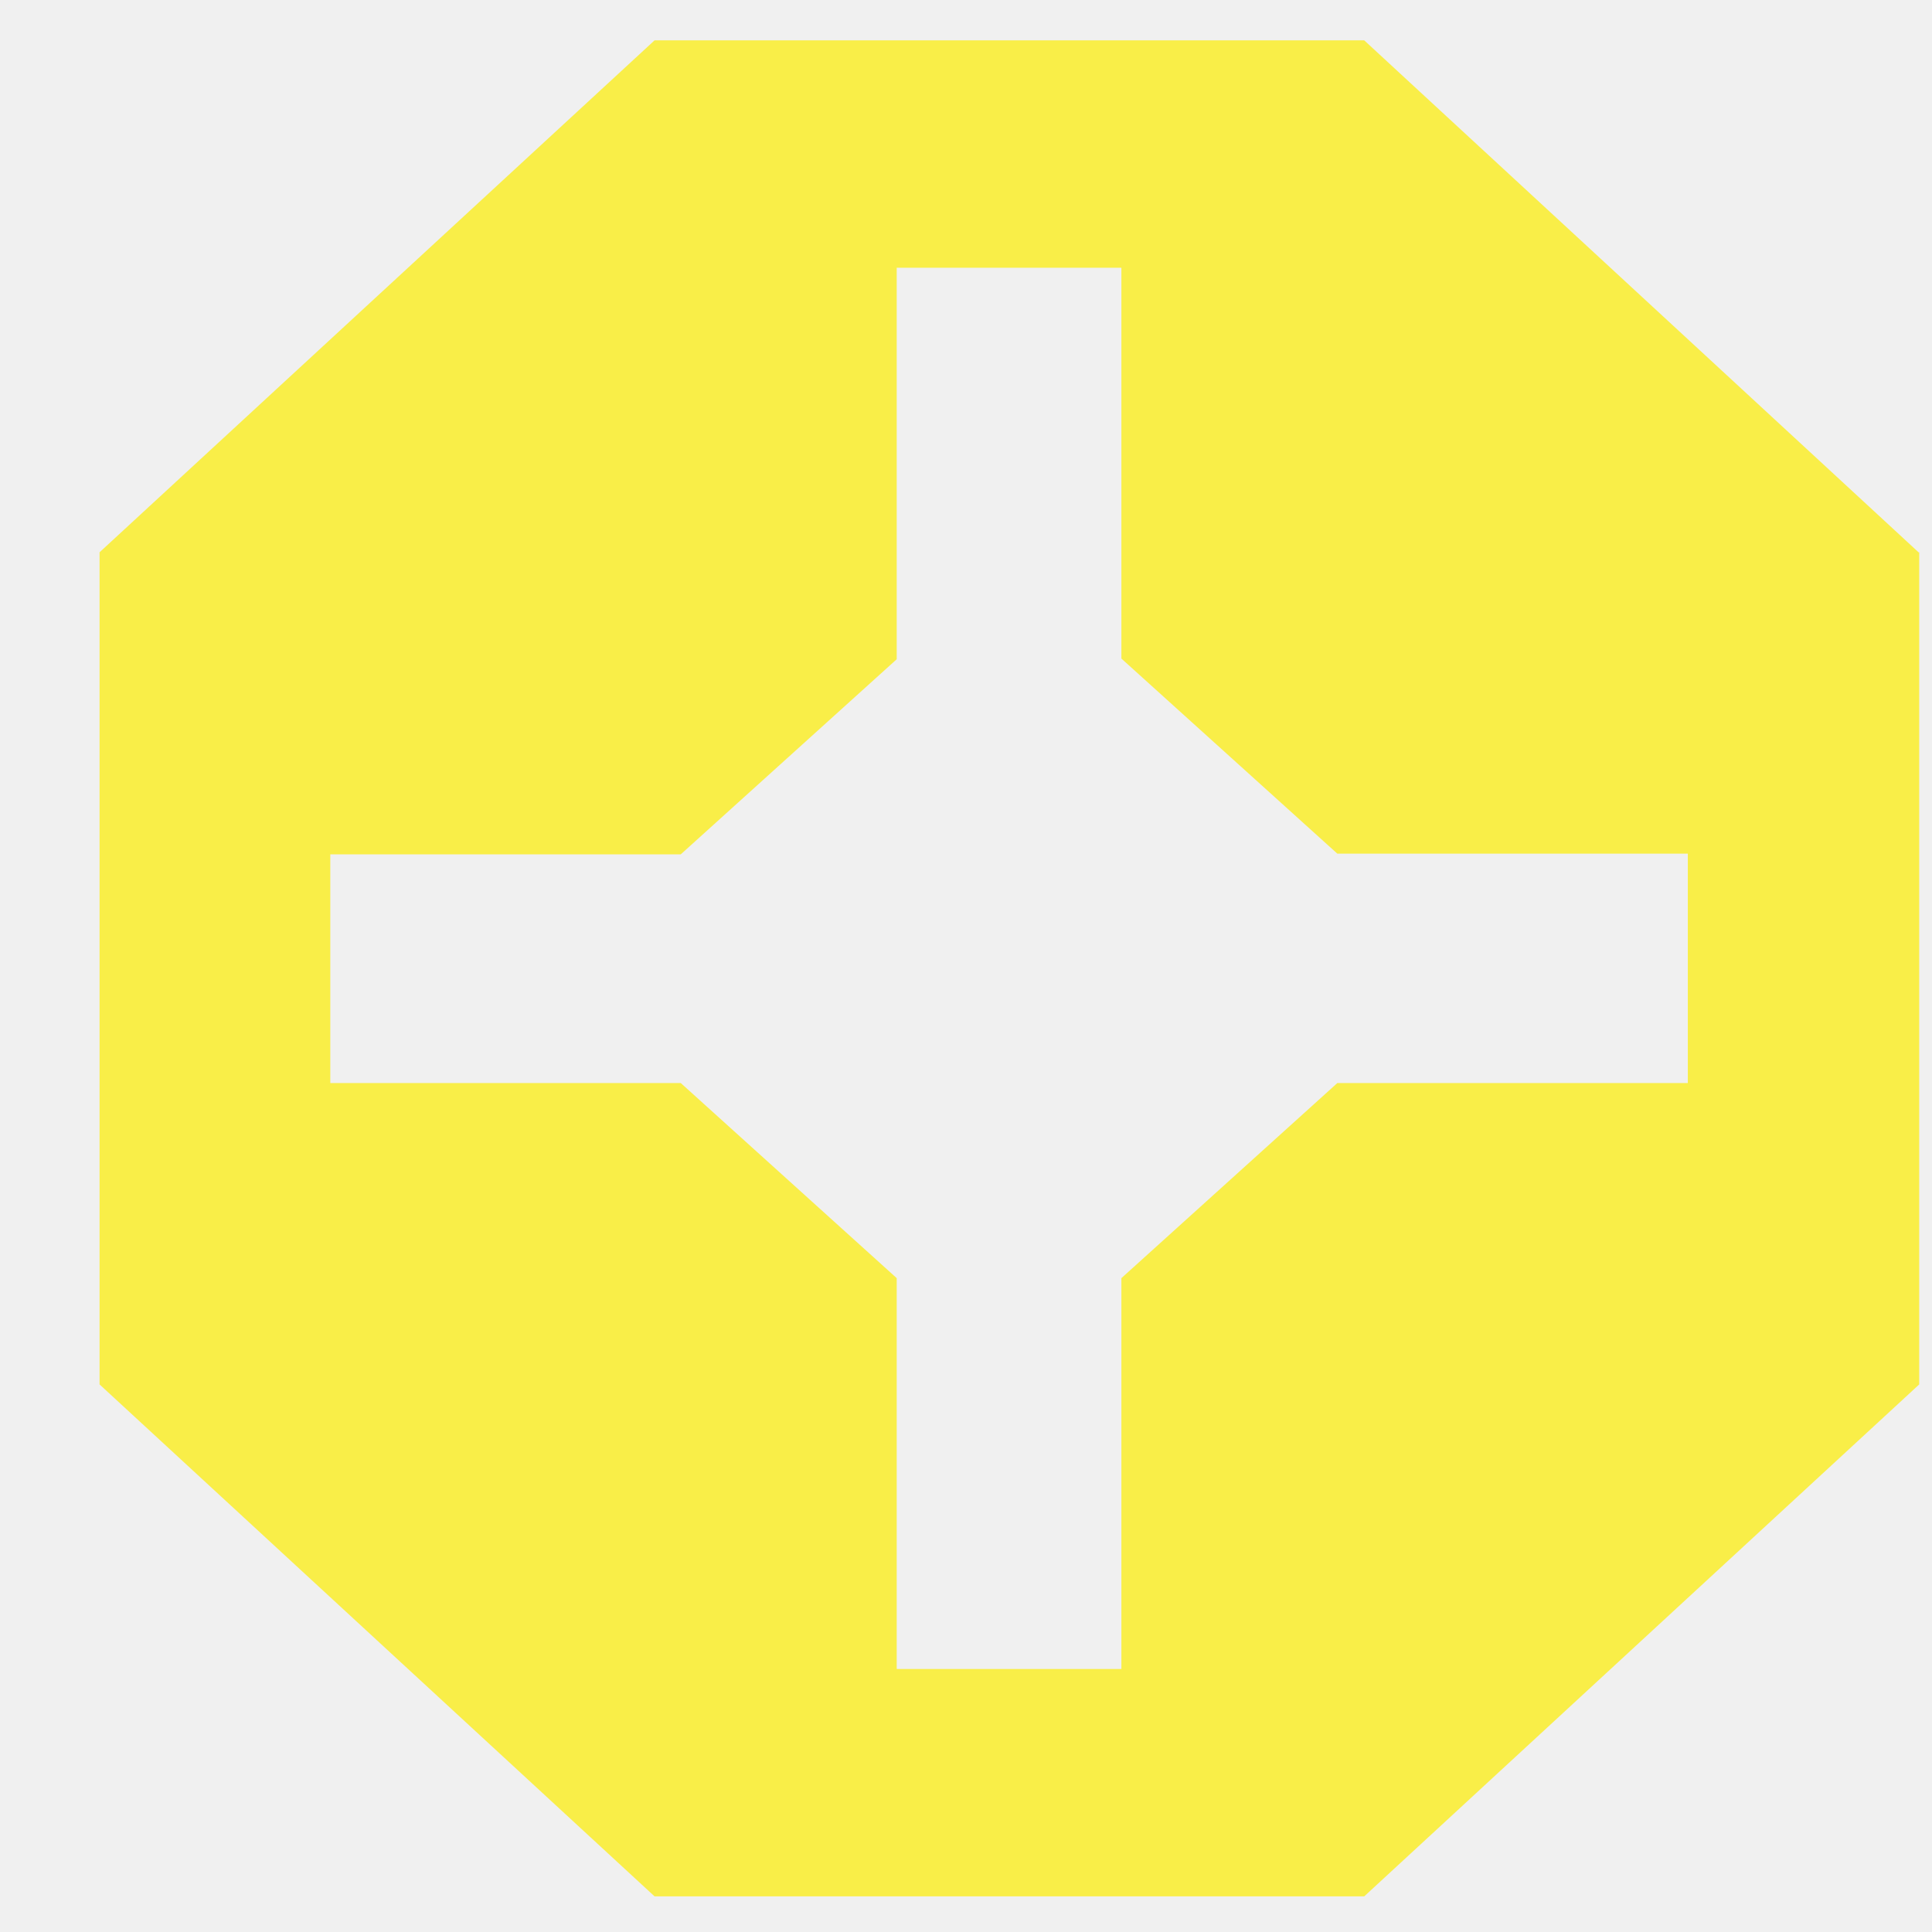
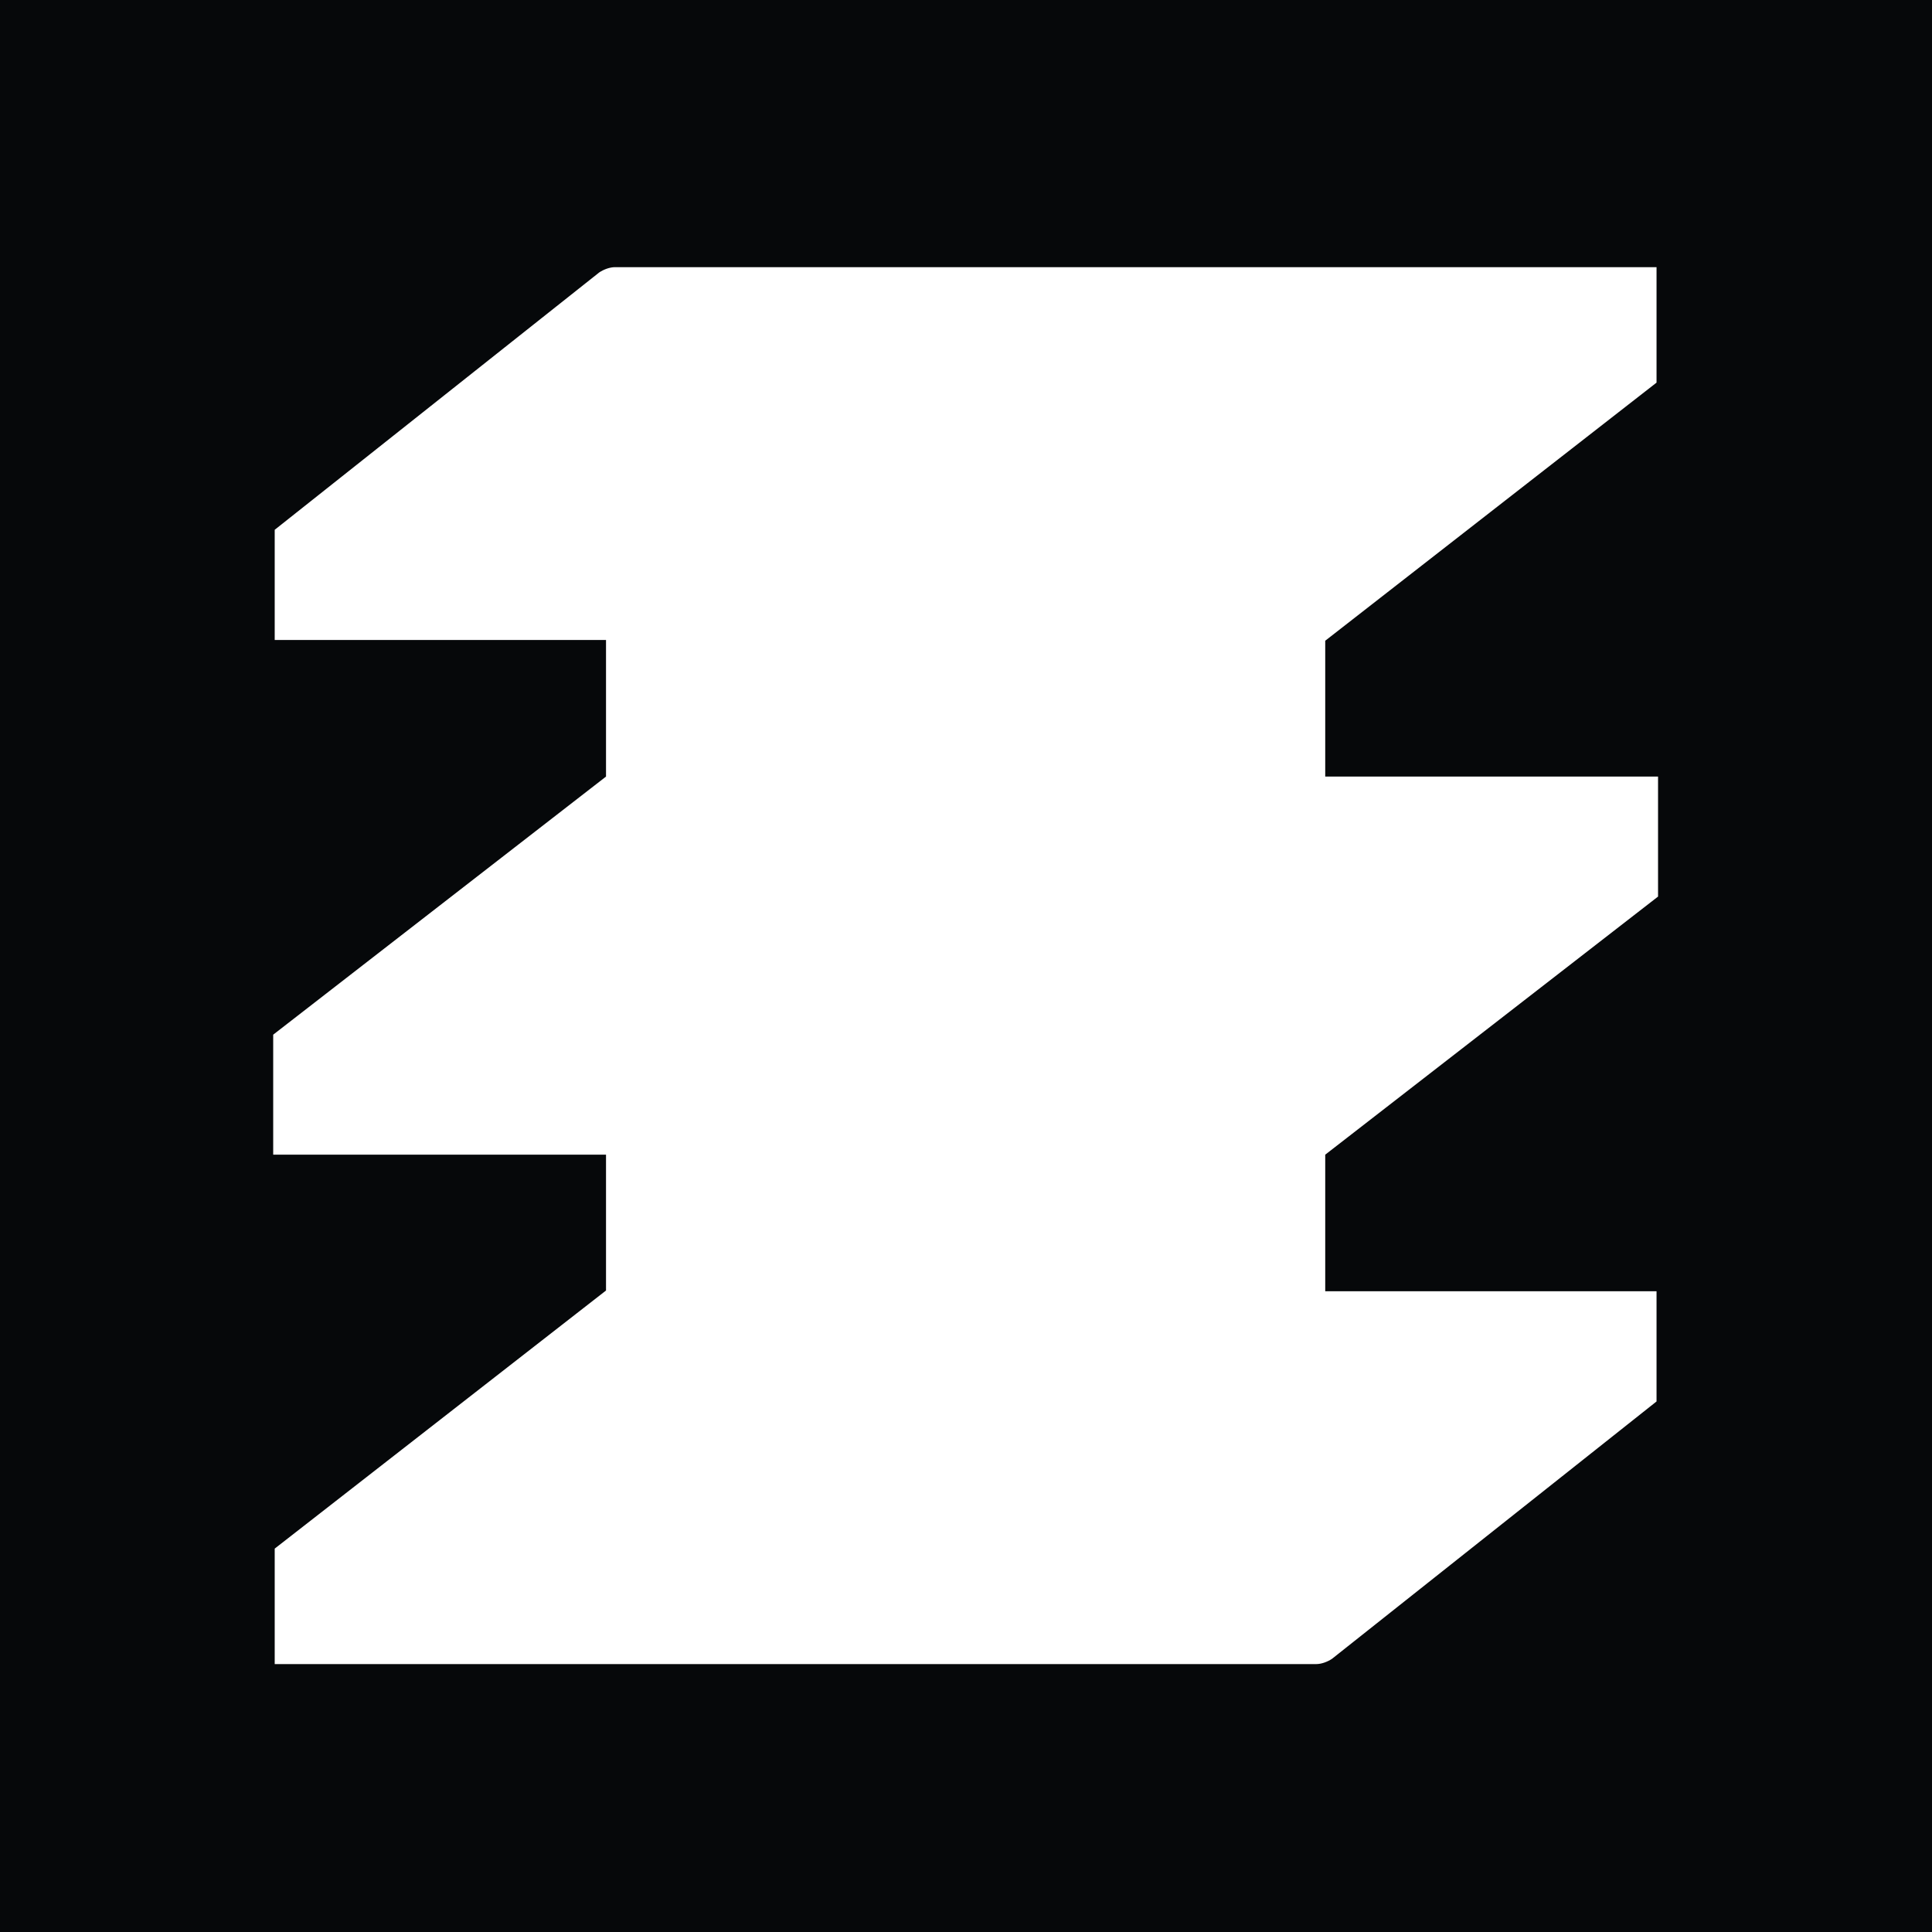
- <svg xmlns="http://www.w3.org/2000/svg" viewBox="29.35 -0.4 28.72 28.72">
-   <path fill="#F9EE48" d="M57.87,7.81L49.63.2h-10.55l-8.25,7.61v12.37s0,0,0,0l8.25,7.61h10.55l8.25-7.61s0,0,0,0V7.81s0,0,0,0ZM54.44,15.7h-5.21l-3.21,2.9v5.81h-3.34v-5.81l-3.21-2.9h-5.21v-3.4h5.21l3.21-2.9V3.58h3.34v5.81l3.21,2.9h5.21v3.4Z" />
+ <svg xmlns="http://www.w3.org/2000/svg" id="Layer_2" data-name="Layer 2" viewBox="0 0 25.6 25.6">
+   <defs>
+     <style>
+       .cls-1 {
+         fill: #fff;
+       }
+ 
+       .cls-2 {
+         fill: #06080a;
+       }
+     </style>
+   </defs>
+   <g id="content">
+     <rect class="cls-2" width="25.6" height="25.6" />
+     <path class="cls-1" d="M21.97,11.88v-1.59h-4.41v-1.8l4.39-3.42v-1.53h-13.8c-.07,0-.15.03-.21.07l-4.3,3.41v1.46h4.39v1.81l-4.41,3.42v1.59h4.41v1.8l-4.39,3.42v1.53h13.8c.07,0,.15-.03.21-.07l4.3-3.41v-1.46h-4.39v-1.81l4.41-3.42Z" />
+   </g>
</svg>
